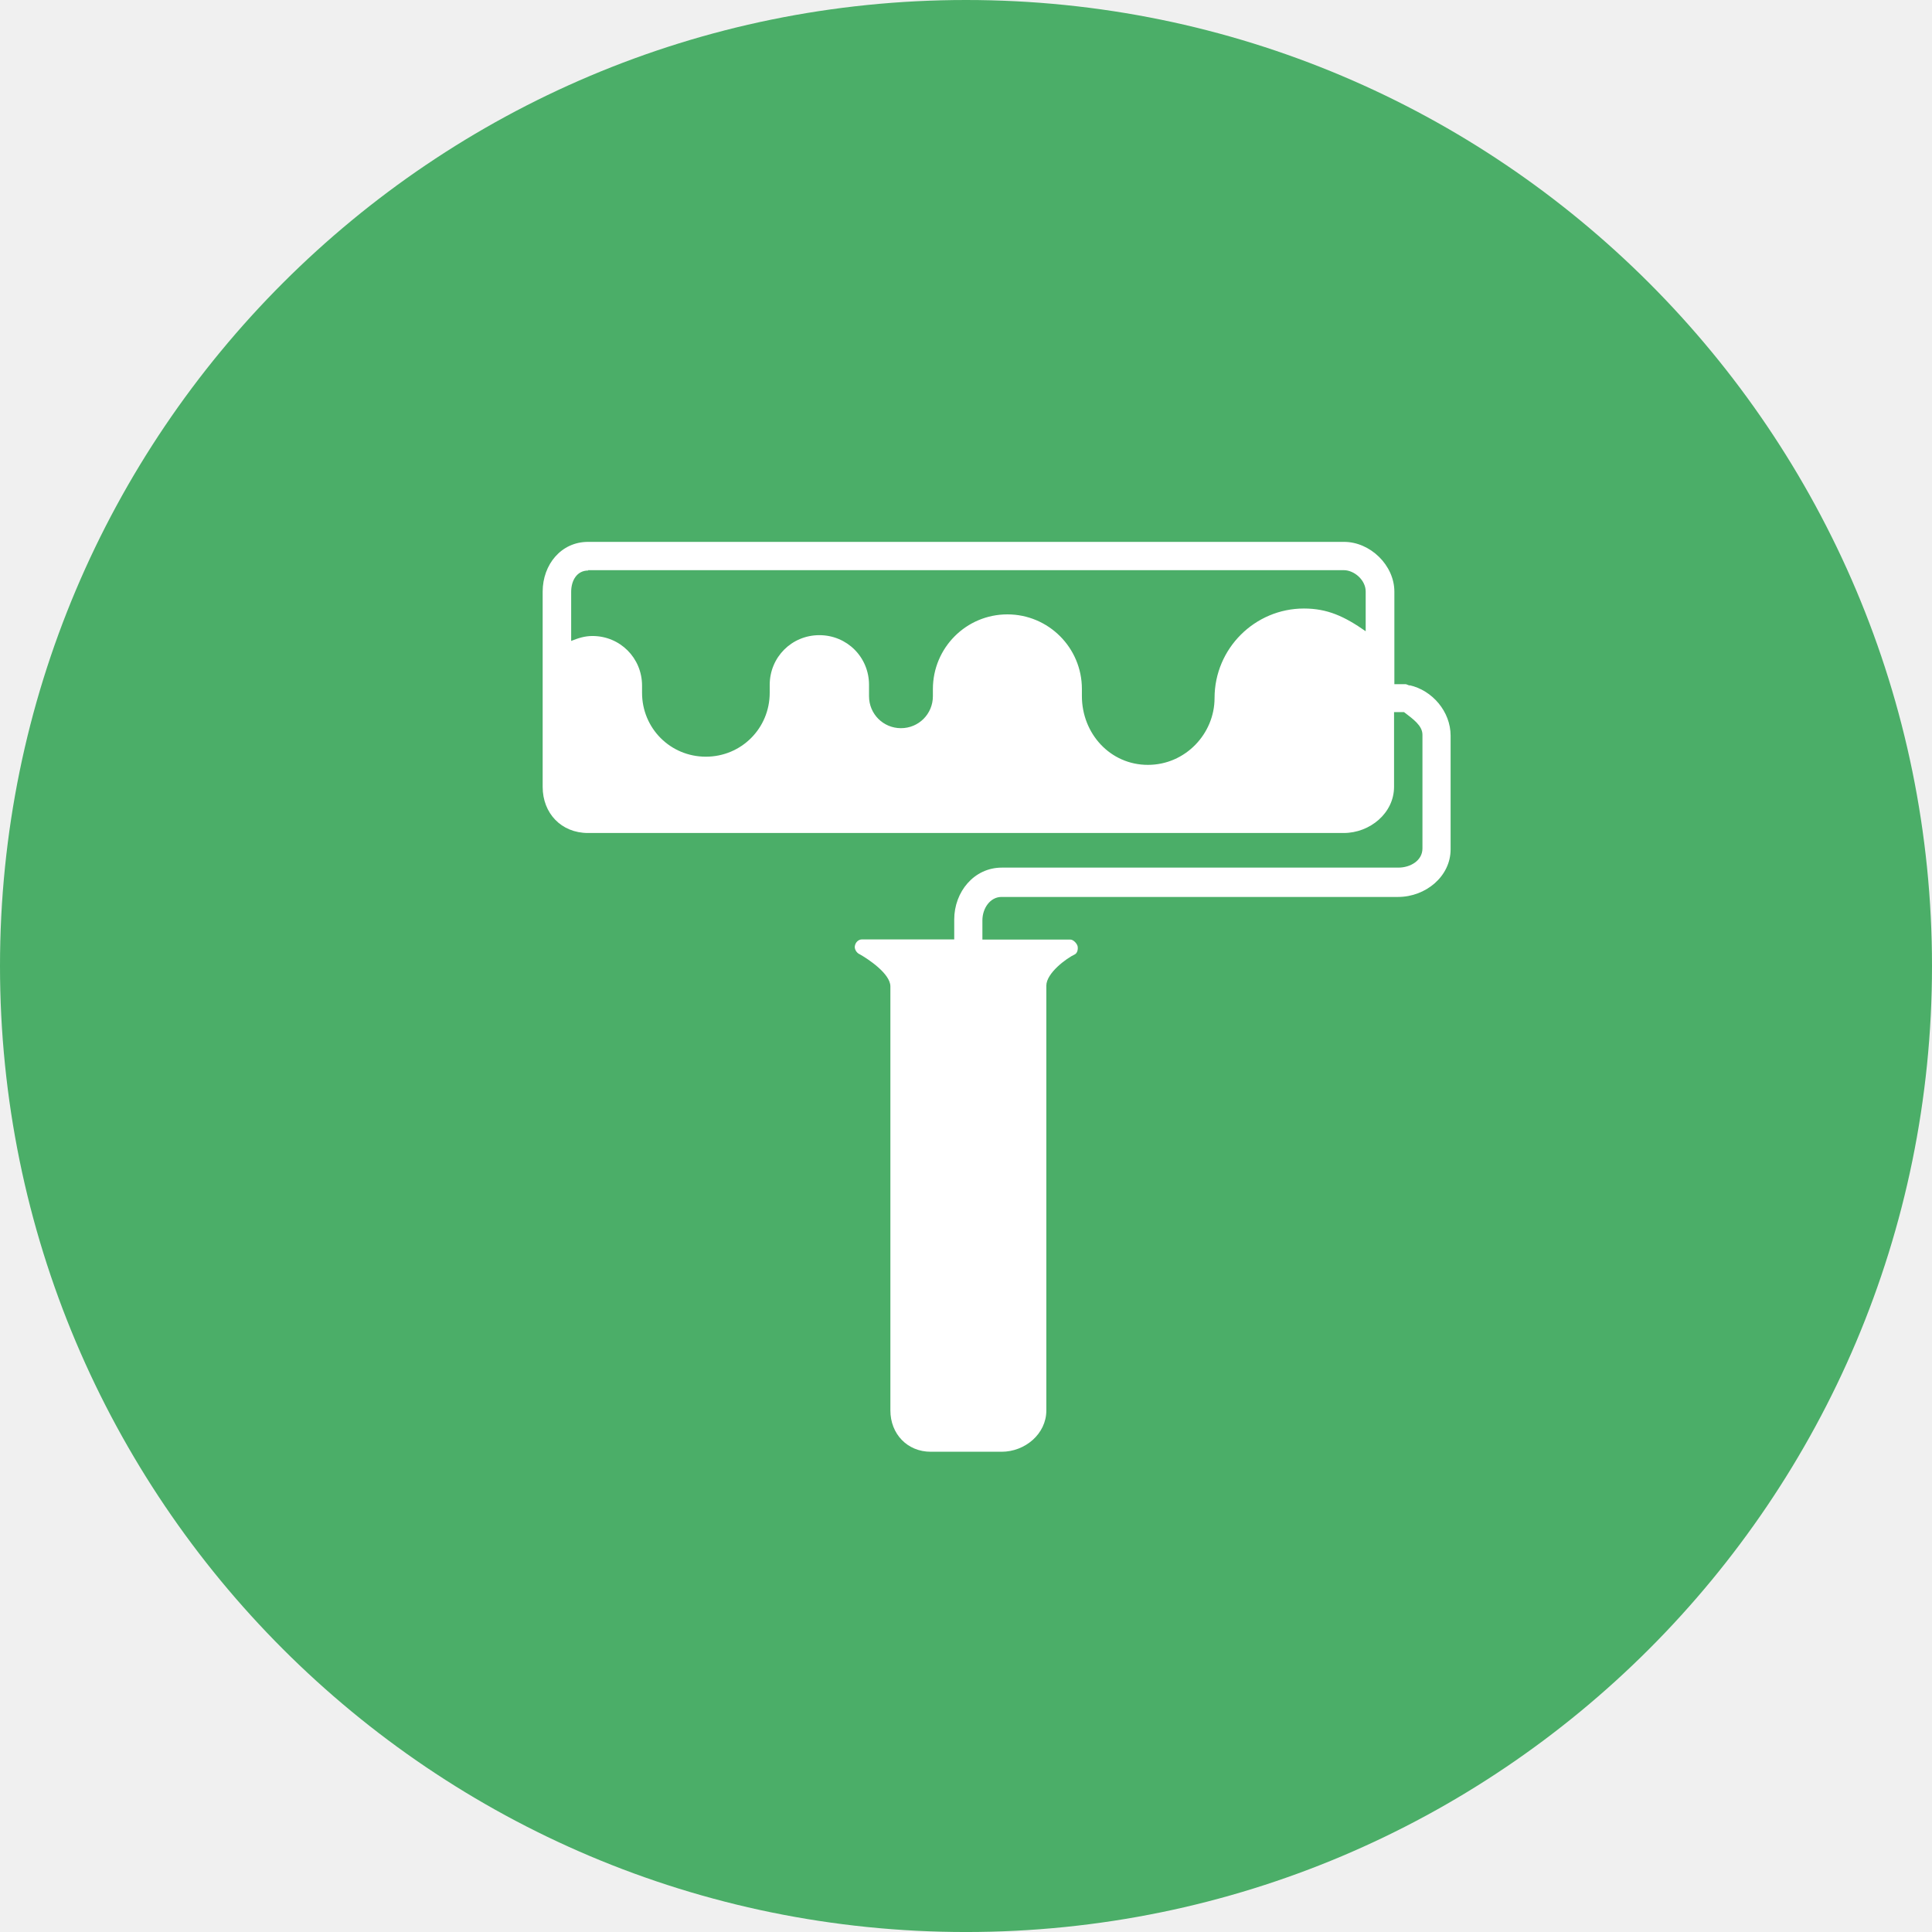
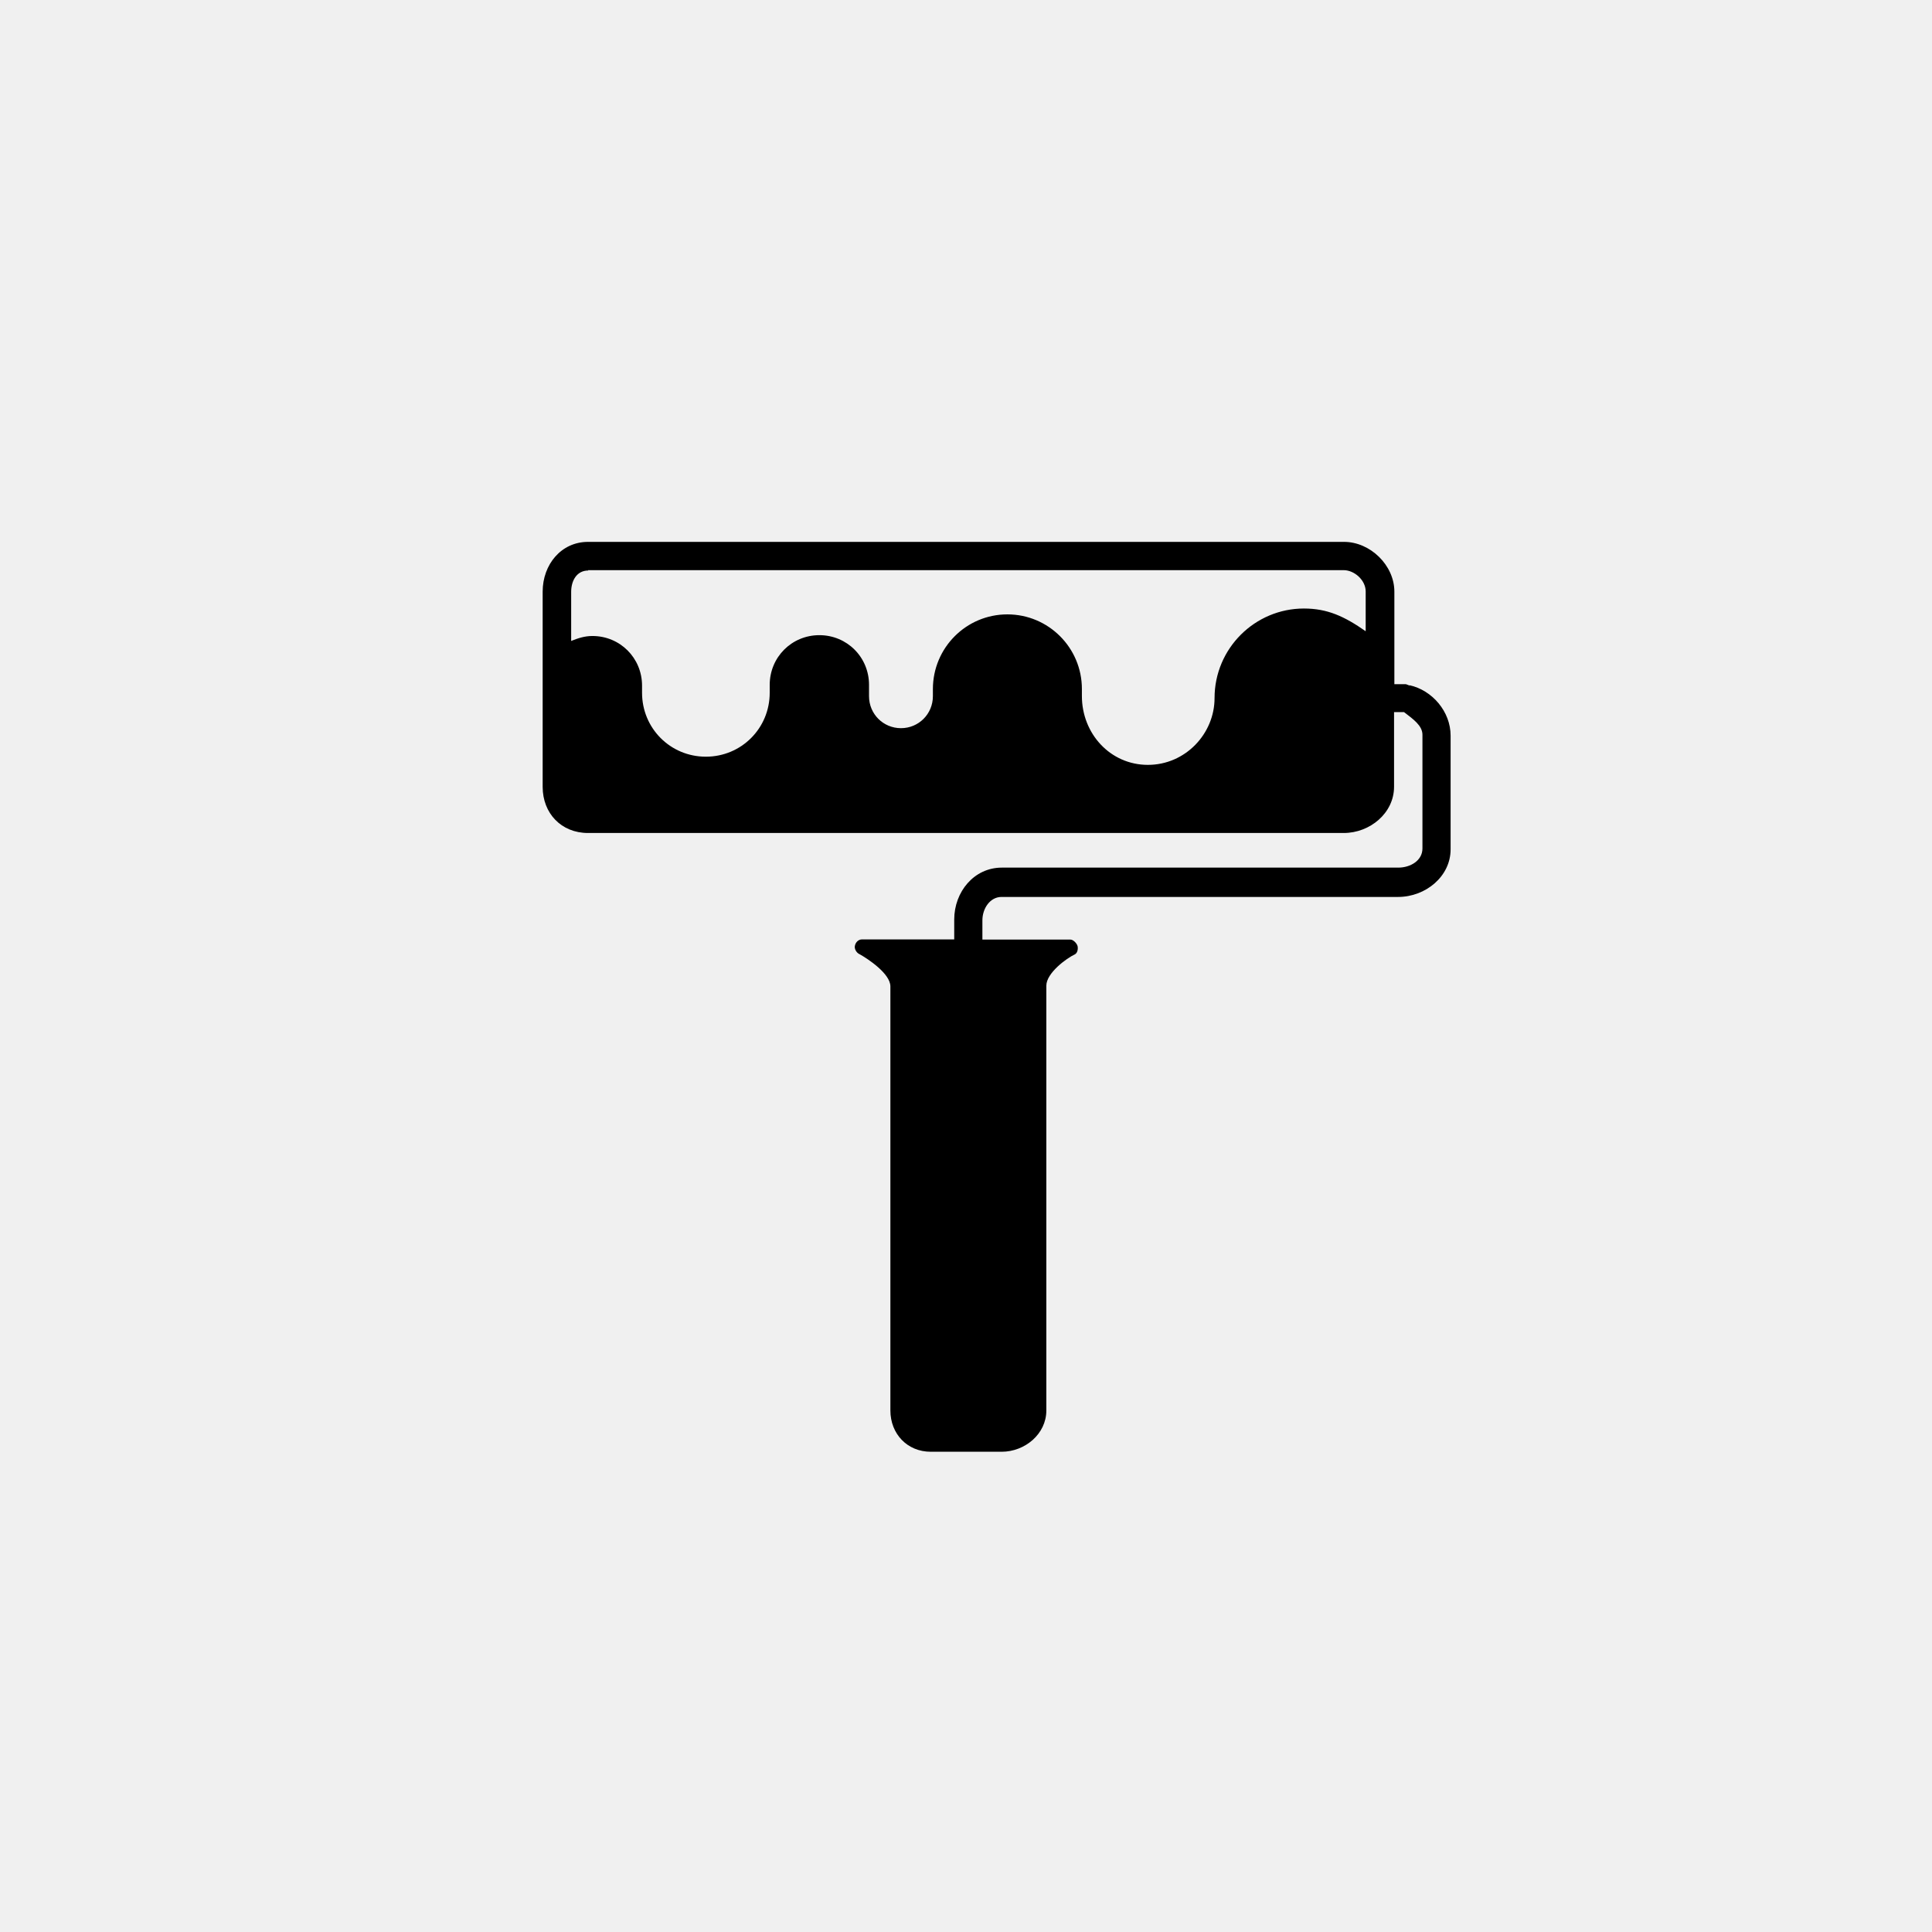
<svg xmlns="http://www.w3.org/2000/svg" viewBox="0 0 141.732 141.732">
-   <path fill="#4bae68" d="M141.732 70.866c0 39.14-31.727 70.867-70.866 70.867C31.726 141.733 0 110.005 0 70.866 0 31.728 31.728 0 70.866 0c39.14 0 70.866 31.728 70.866 70.866" />
-   <path fill="#fff" d="M43.14 41.827h55.433c.78 0 1.614.73 1.614 1.563v2.918c-1.56-1.093-2.81-1.667-4.53-1.667-3.59 0-6.557 2.92-6.557 6.57 0 2.61-2.133 4.9-4.892 4.9-2.758 0-4.84-2.29-4.84-5.05v-.52c0-3.02-2.447-5.47-5.466-5.47-3.02 0-5.465 2.45-5.465 5.48v.52c0 1.305-1.04 2.348-2.342 2.348s-2.343-1.043-2.343-2.345v-.833c0-2.03-1.614-3.645-3.644-3.645-2.028 0-3.642 1.616-3.642 3.648v.577c0 2.61-2.083 4.69-4.685 4.69-2.6 0-4.68-2.08-4.68-4.69v-.52c0-2.03-1.61-3.644-3.64-3.644-.57 0-1.04.155-1.56.363v-3.6c0-.836.42-1.566 1.25-1.566m60.28 8.44c-.05 0-.26-.103-.31-.103h-.83V43.4c0-1.928-1.766-3.648-3.693-3.648H43.14c-1.978 0-3.33 1.67-3.33 3.647v14.33c0 1.92 1.352 3.38 3.33 3.38h55.433c1.927 0 3.695-1.46 3.695-3.39v-5.48h.73c.677.52 1.353.99 1.353 1.665v8.34c0 .885-.88 1.405-1.77 1.405H73.49c-2.03 0-3.488 1.774-3.488 3.806v1.46h-6.767c-.26 0-.47.21-.52.47-.052.208.104.52.364.626.57.32 2.24 1.41 2.24 2.35v31.11c0 1.72 1.24 3.03 2.96 3.03h5.2c1.71 0 3.28-1.304 3.28-3.024V72.31c0-.935 1.51-2.03 2.08-2.29.21-.1.26-.414.21-.622-.06-.208-.32-.47-.52-.47h-6.46v-1.41c0-.885.57-1.718 1.4-1.718h29.093c2.03 0 3.855-1.512 3.855-3.492v-8.34c0-1.77-1.35-3.333-3.015-3.7" />
+   <path d="M43.14 41.827h55.433c.78 0 1.614.73 1.614 1.563v2.918c-1.56-1.093-2.81-1.667-4.53-1.667-3.59 0-6.557 2.92-6.557 6.57 0 2.61-2.133 4.9-4.892 4.9-2.758 0-4.84-2.29-4.84-5.05v-.52c0-3.02-2.447-5.47-5.466-5.47-3.02 0-5.465 2.45-5.465 5.48v.52c0 1.305-1.04 2.348-2.342 2.348s-2.343-1.043-2.343-2.345v-.833c0-2.03-1.614-3.645-3.644-3.645-2.028 0-3.642 1.616-3.642 3.648v.577c0 2.61-2.083 4.69-4.685 4.69-2.6 0-4.68-2.08-4.68-4.69v-.52c0-2.03-1.61-3.644-3.64-3.644-.57 0-1.04.155-1.56.363v-3.6c0-.836.42-1.566 1.25-1.566m60.28 8.44c-.05 0-.26-.103-.31-.103h-.83V43.4c0-1.928-1.766-3.648-3.693-3.648H43.14c-1.978 0-3.33 1.67-3.33 3.647v14.33c0 1.92 1.352 3.38 3.33 3.38h55.433c1.927 0 3.695-1.46 3.695-3.39v-5.48h.73c.677.52 1.353.99 1.353 1.665v8.34c0 .885-.88 1.405-1.77 1.405H73.49c-2.03 0-3.488 1.774-3.488 3.806v1.46h-6.767c-.26 0-.47.21-.52.47-.052.208.104.52.364.626.57.32 2.24 1.41 2.24 2.35v31.11c0 1.72 1.24 3.03 2.96 3.03h5.2c1.71 0 3.28-1.304 3.28-3.024V72.31c0-.935 1.51-2.03 2.08-2.29.21-.1.26-.414.21-.622-.06-.208-.32-.47-.52-.47h-6.46v-1.41c0-.885.57-1.718 1.4-1.718h29.093c2.03 0 3.855-1.512 3.855-3.492v-8.34c0-1.77-1.35-3.333-3.015-3.7" />
</svg>
